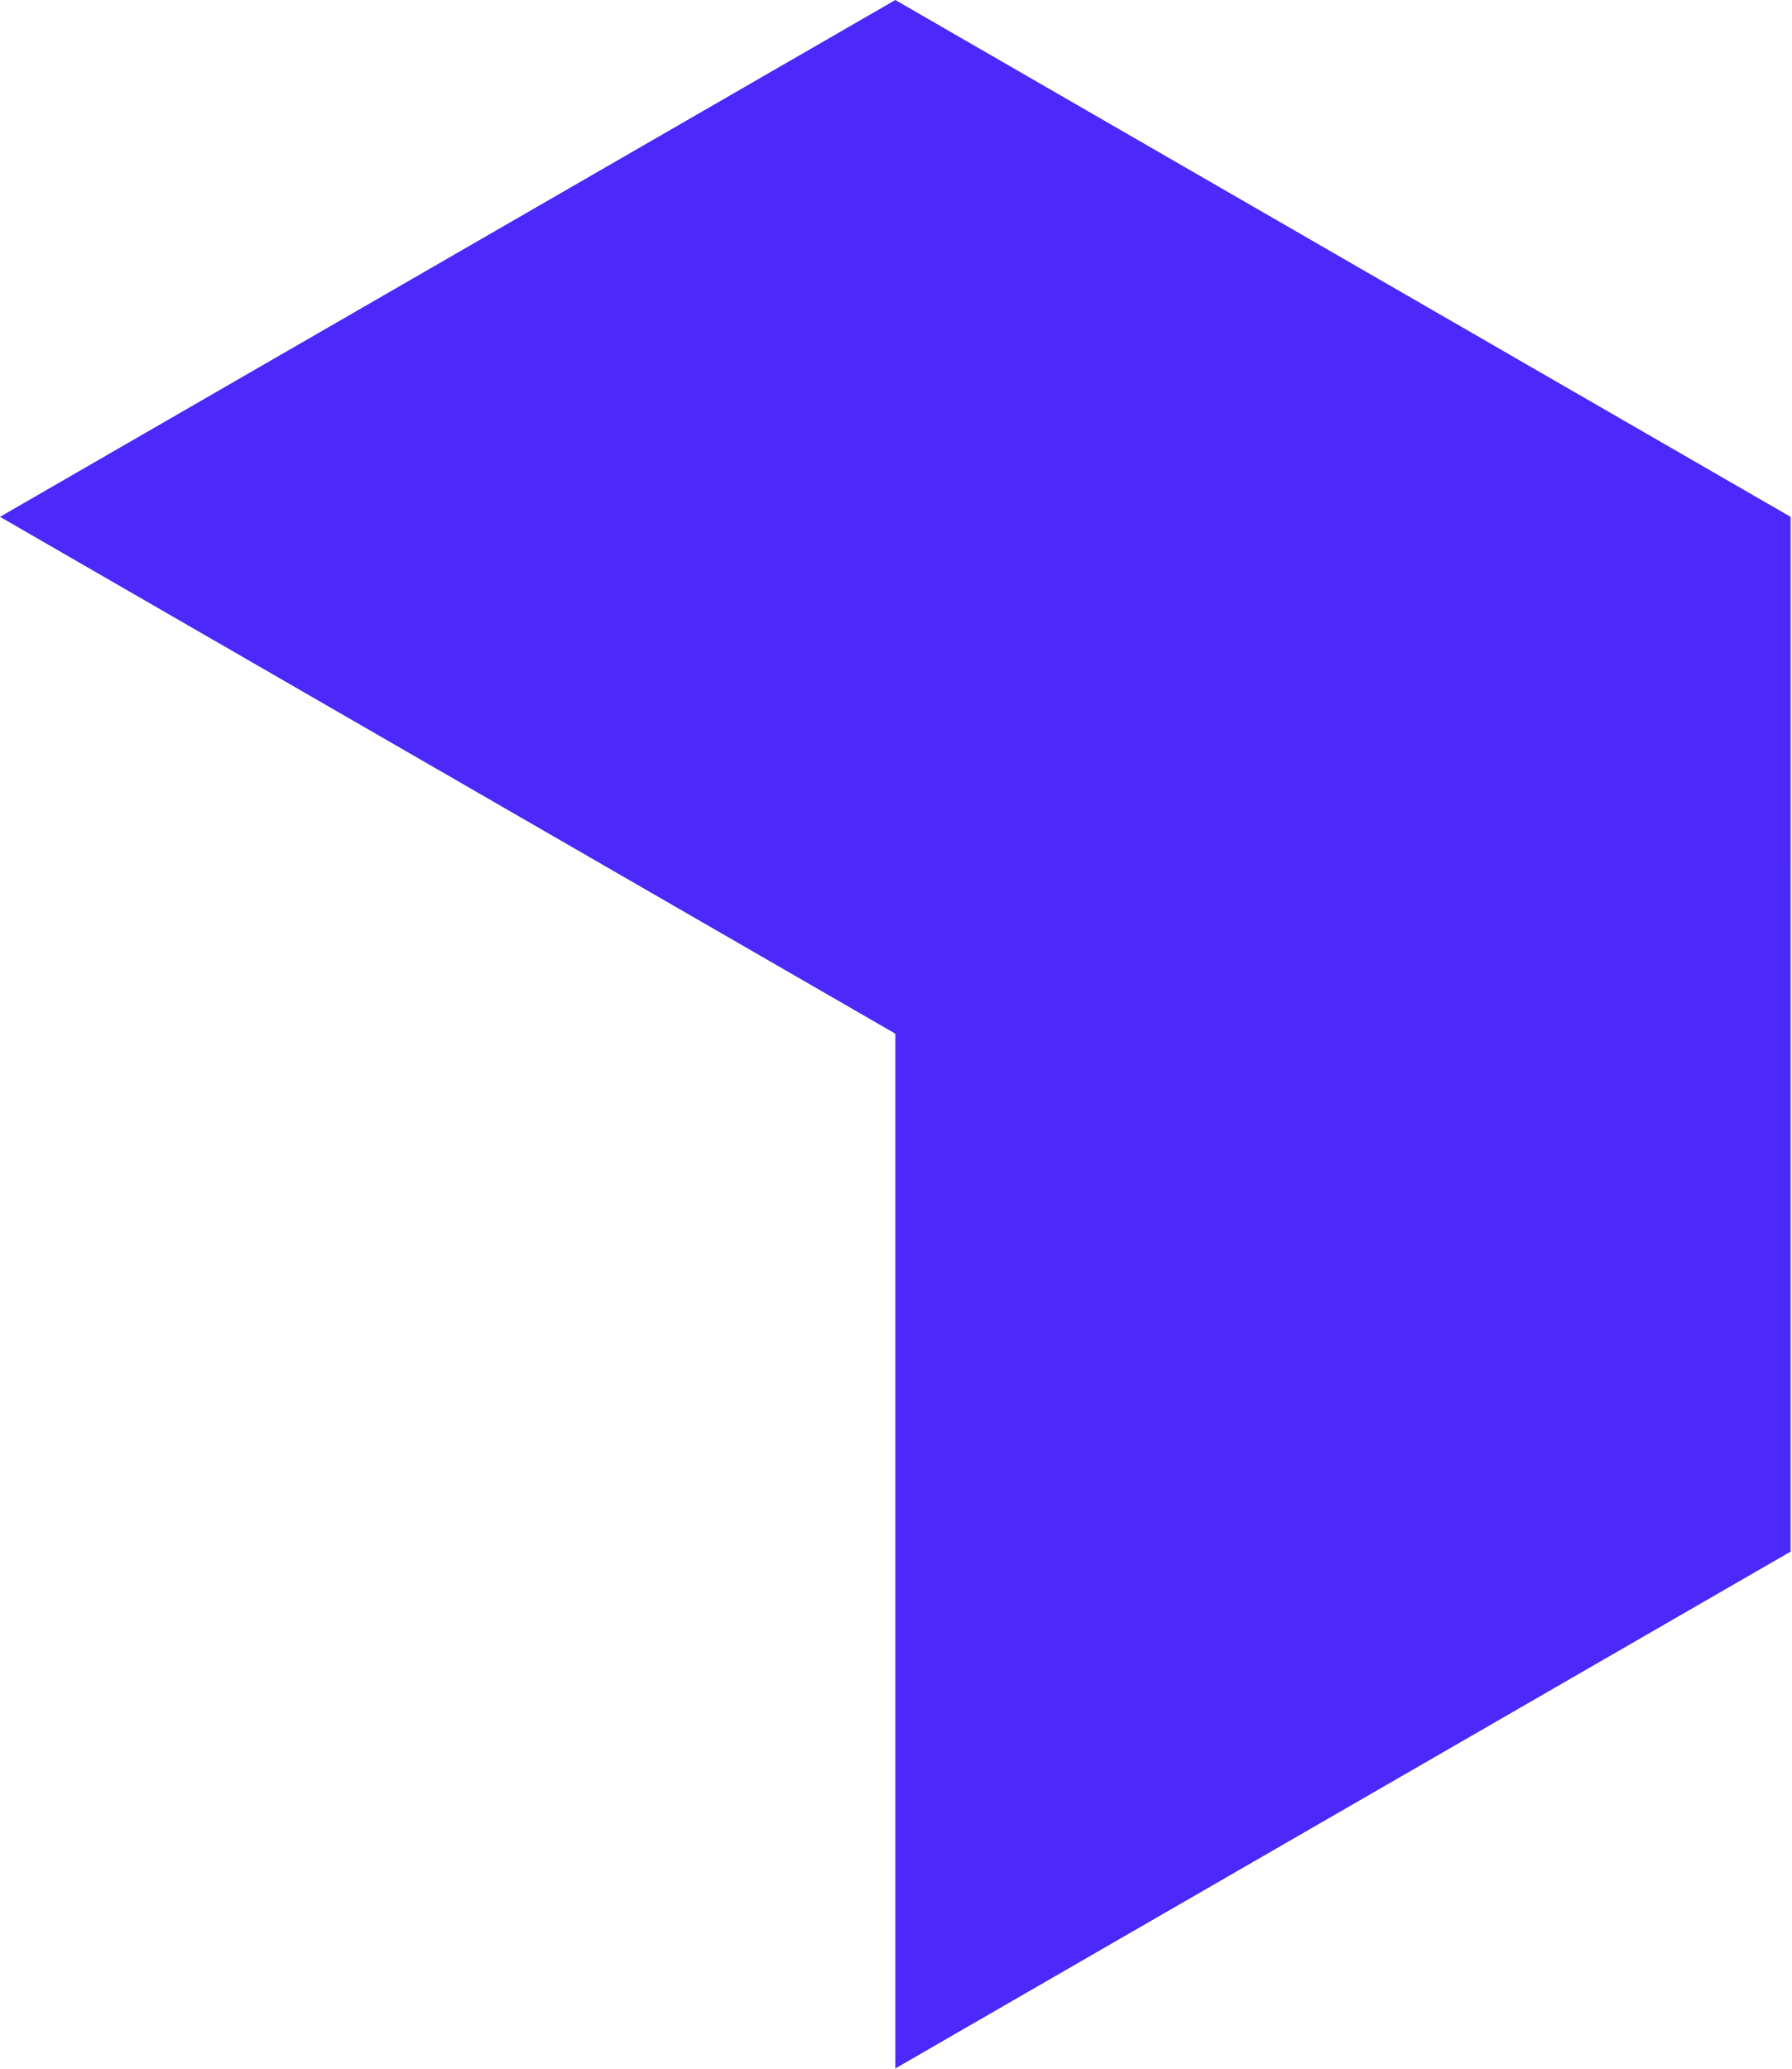
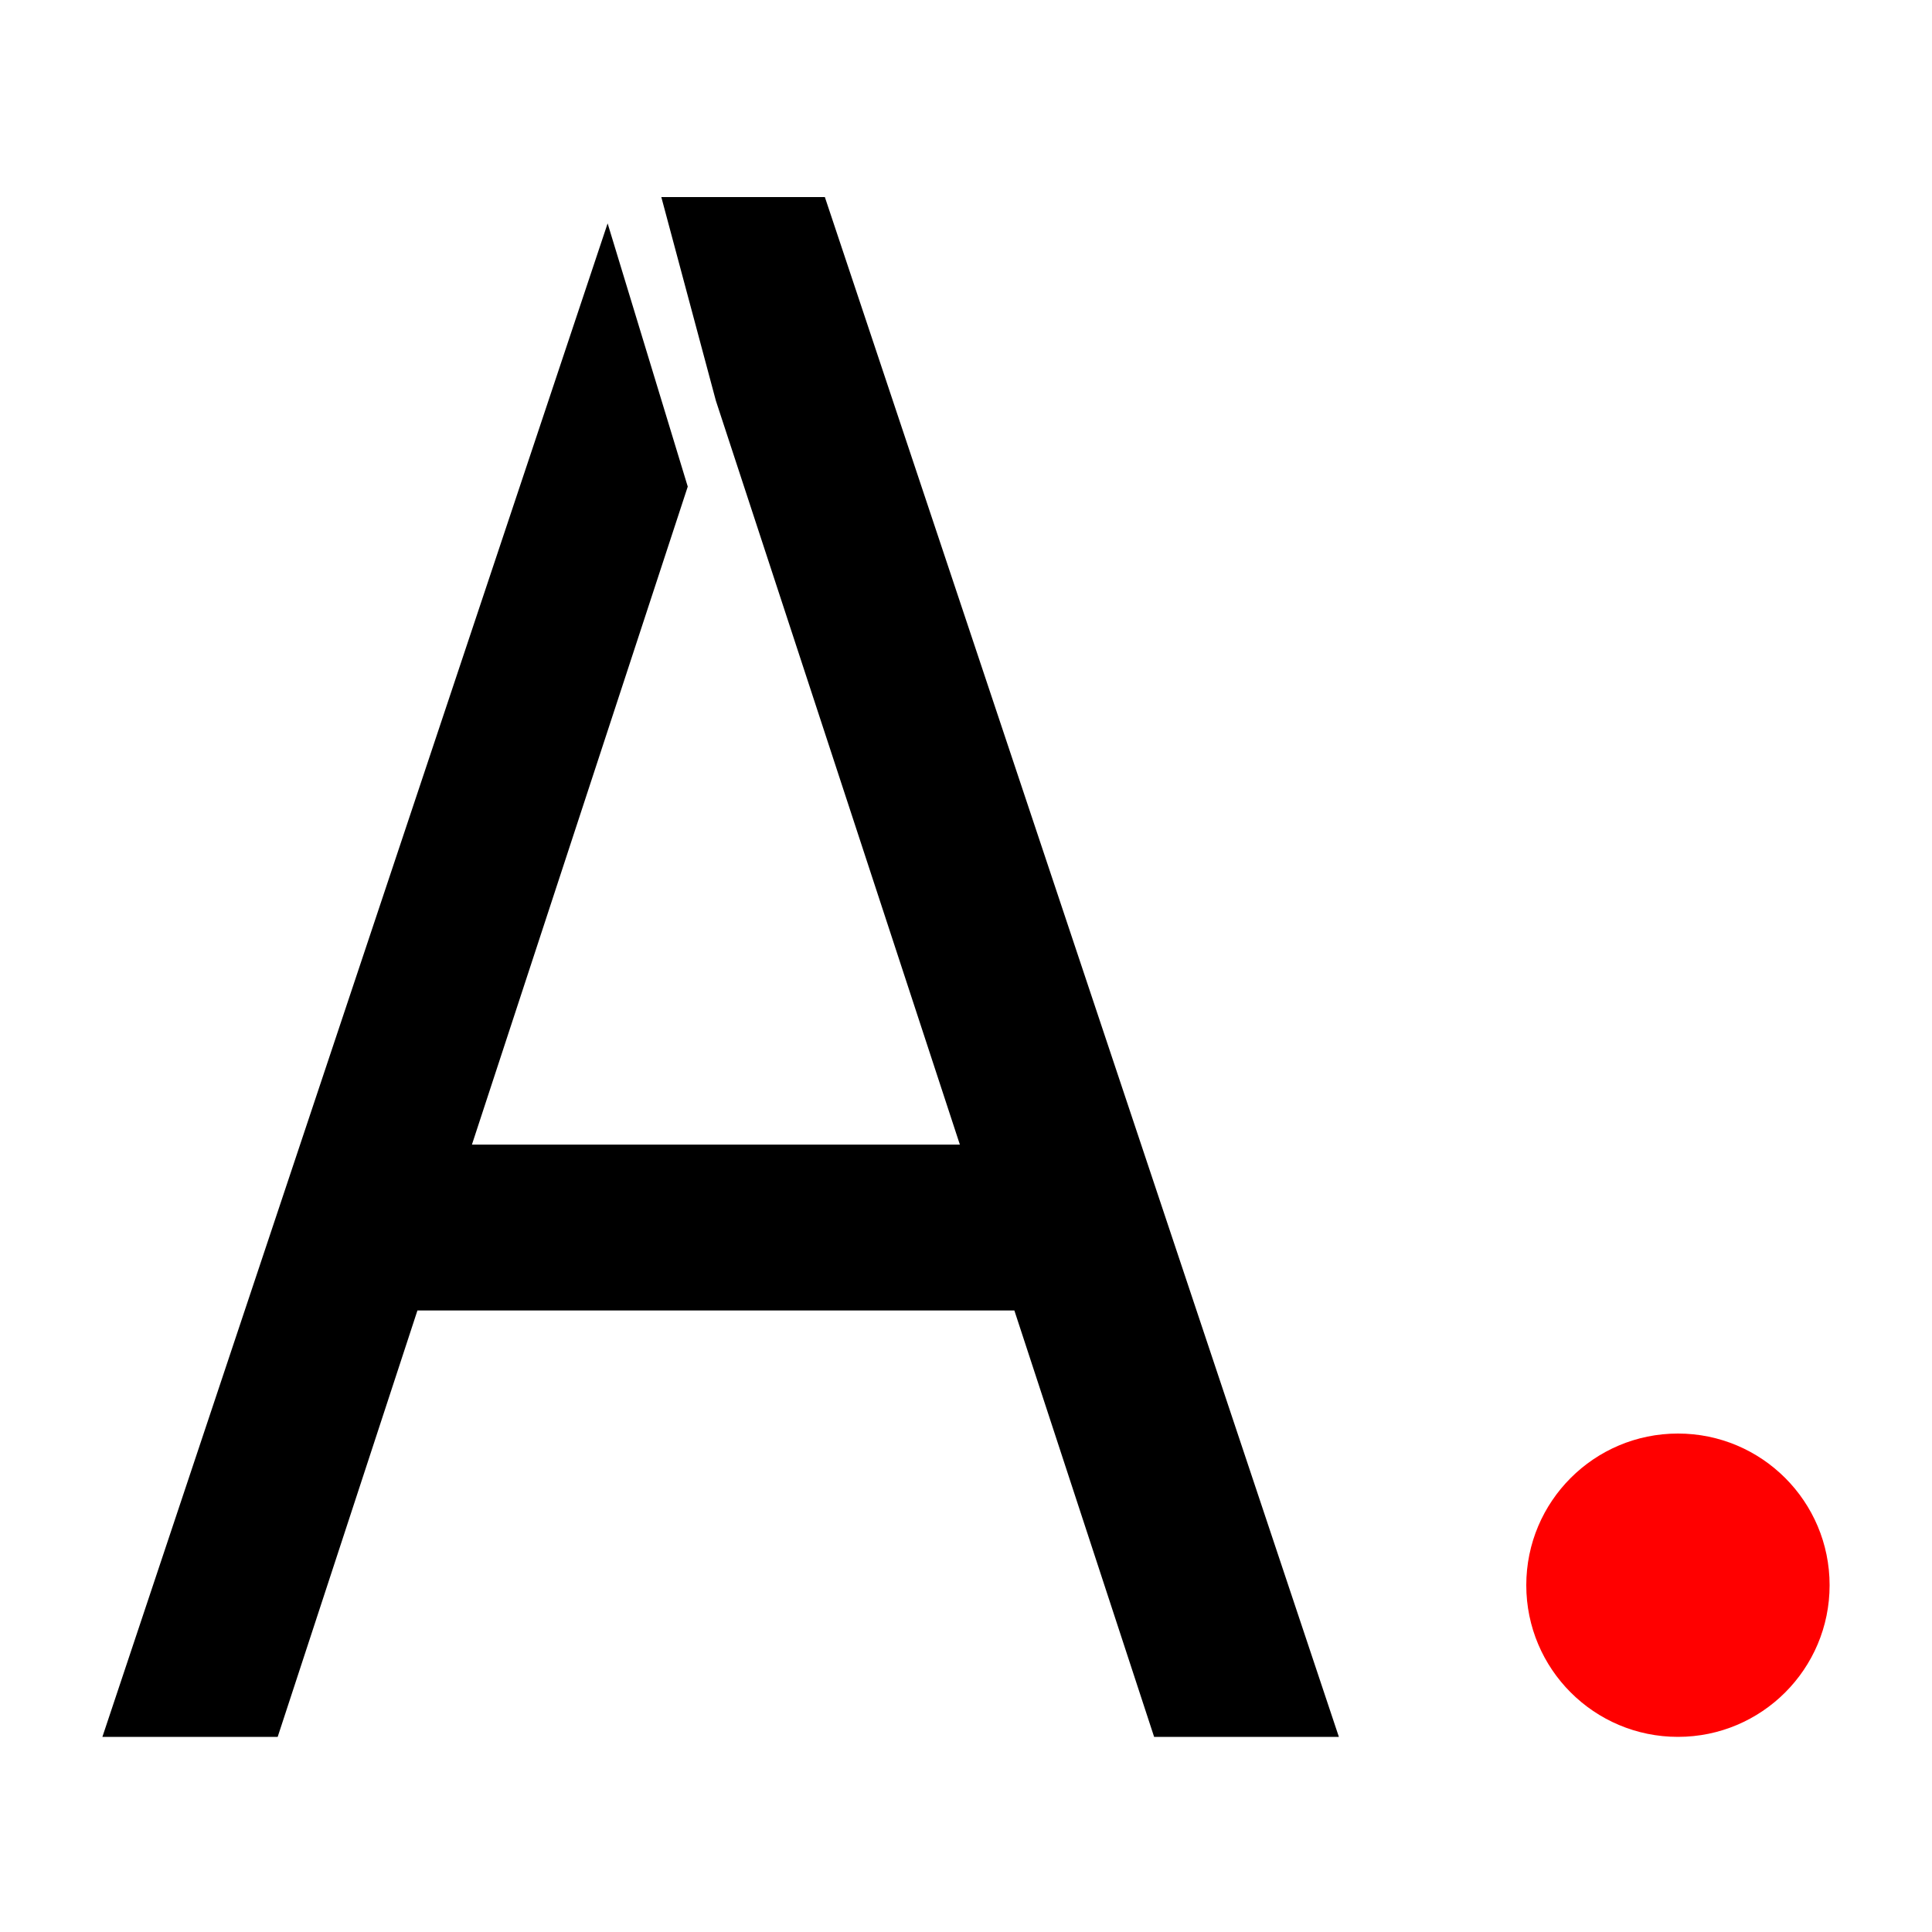
- <svg xmlns="http://www.w3.org/2000/svg" width="105.638mm" height="122.012mm" viewBox="0 0 105.638 122.012" version="1.1" id="svg1">
-   <defs id="defs1">
-     <linearGradient id="swatch42">
-       <stop style="stop-color:#000000;stop-opacity:1;" offset="0" id="stop42" />
-     </linearGradient>
-   </defs>
-   <g id="layer1" transform="translate(-53.35694,-85.32916)">
-     <g id="g83" transform="translate(6.652814,3.326407)" style="display:inline">
-       <path d="m 99.495,82.003 -52.791,30.478 52.791,30.479 52.789,-30.477 0.058,0.034 v -0.002 z" style="fill:#4c28fa;fill-opacity:1;stroke:none;stroke-width:2" id="path82" />
-       <path d="m 152.286,112.483 -0.058,-0.034 -52.789,30.477 0.056,0.033 V 203.982 l -0.057,0.033 5.17e-4,5.2e-4 52.847,-30.512 z" style="fill:#4c28fa;fill-opacity:1;stroke:none;stroke-width:2" id="path83" />
-     </g>
-   </g>
+ <svg xmlns="http://www.w3.org/2000/svg" width="1000" height="1000" viewBox="0 0 1000 1000" fill="none">
+   <path fill-rule="evenodd" clip-rule="evenodd" d="M314.505 115.625L53 899H143.728L216.065 678.292H525.031L597.368 899H693L426.946 102H342.295L370.548 207.449L496.831 592.462H244.264L355.98 251.864L314.505 115.625Z" fill="black" />
+   <circle cx="868.5" cy="820.5" r="78.5" fill="#FF0000" />
</svg>
